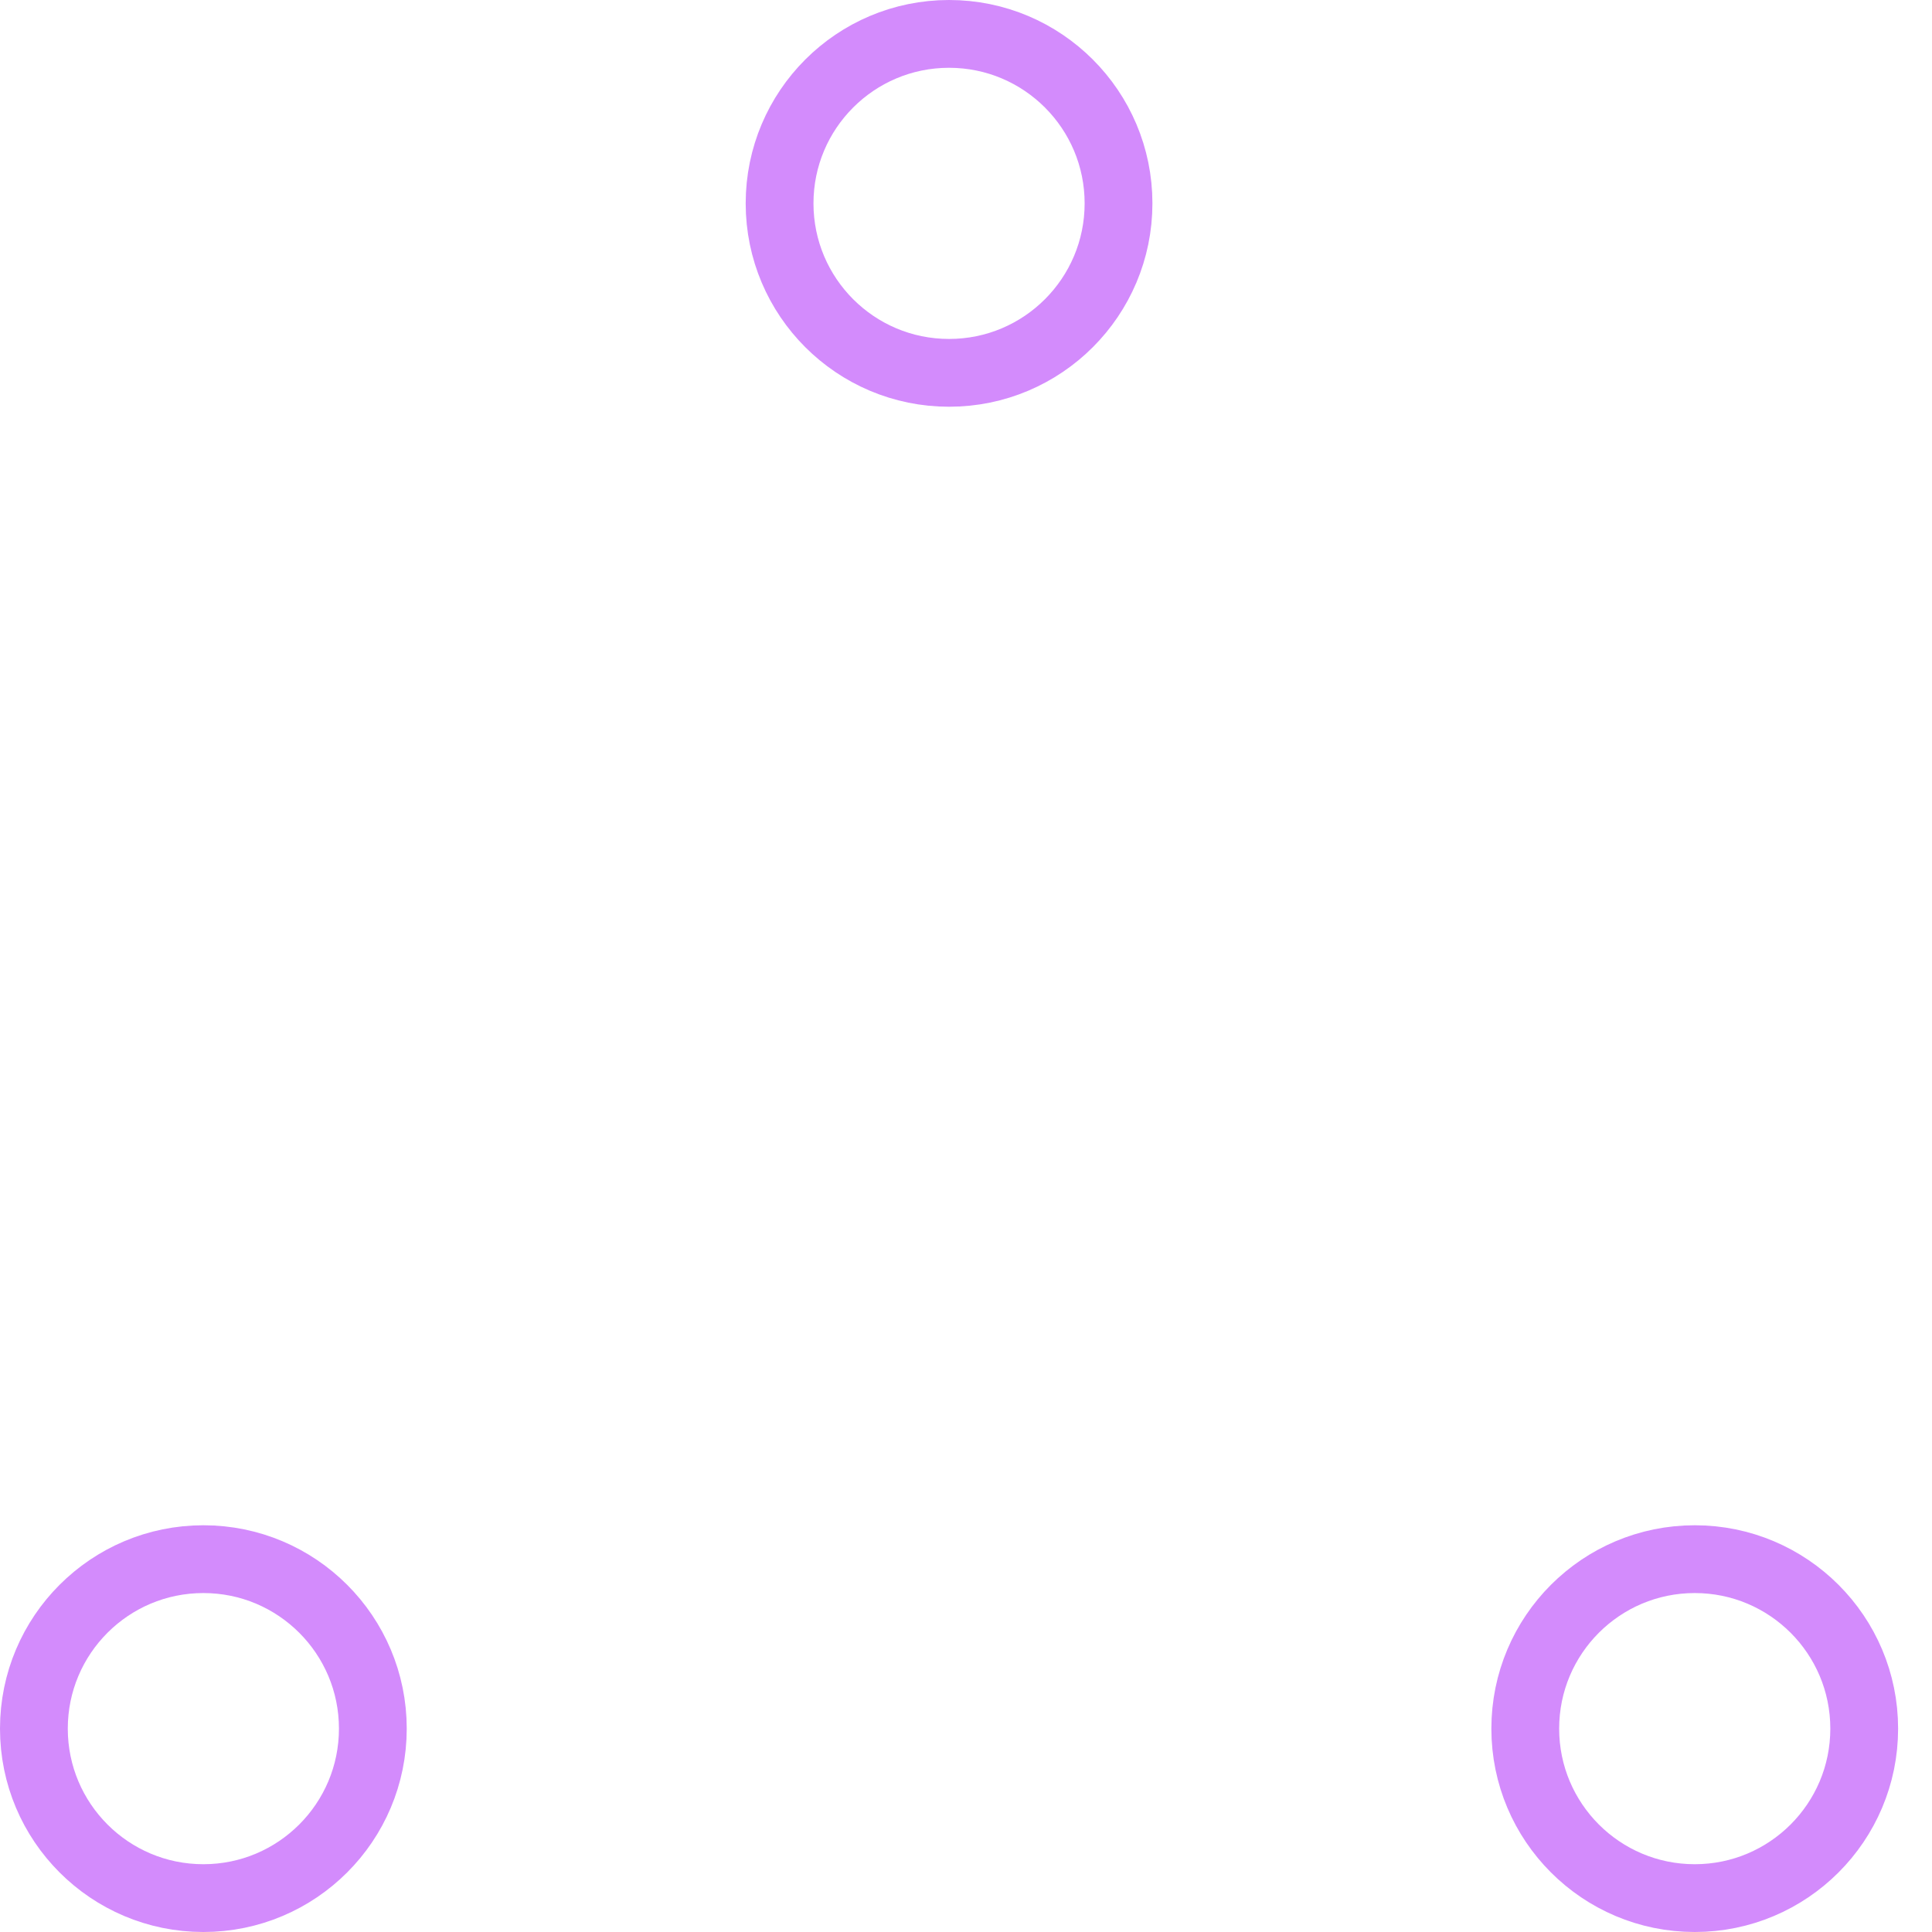
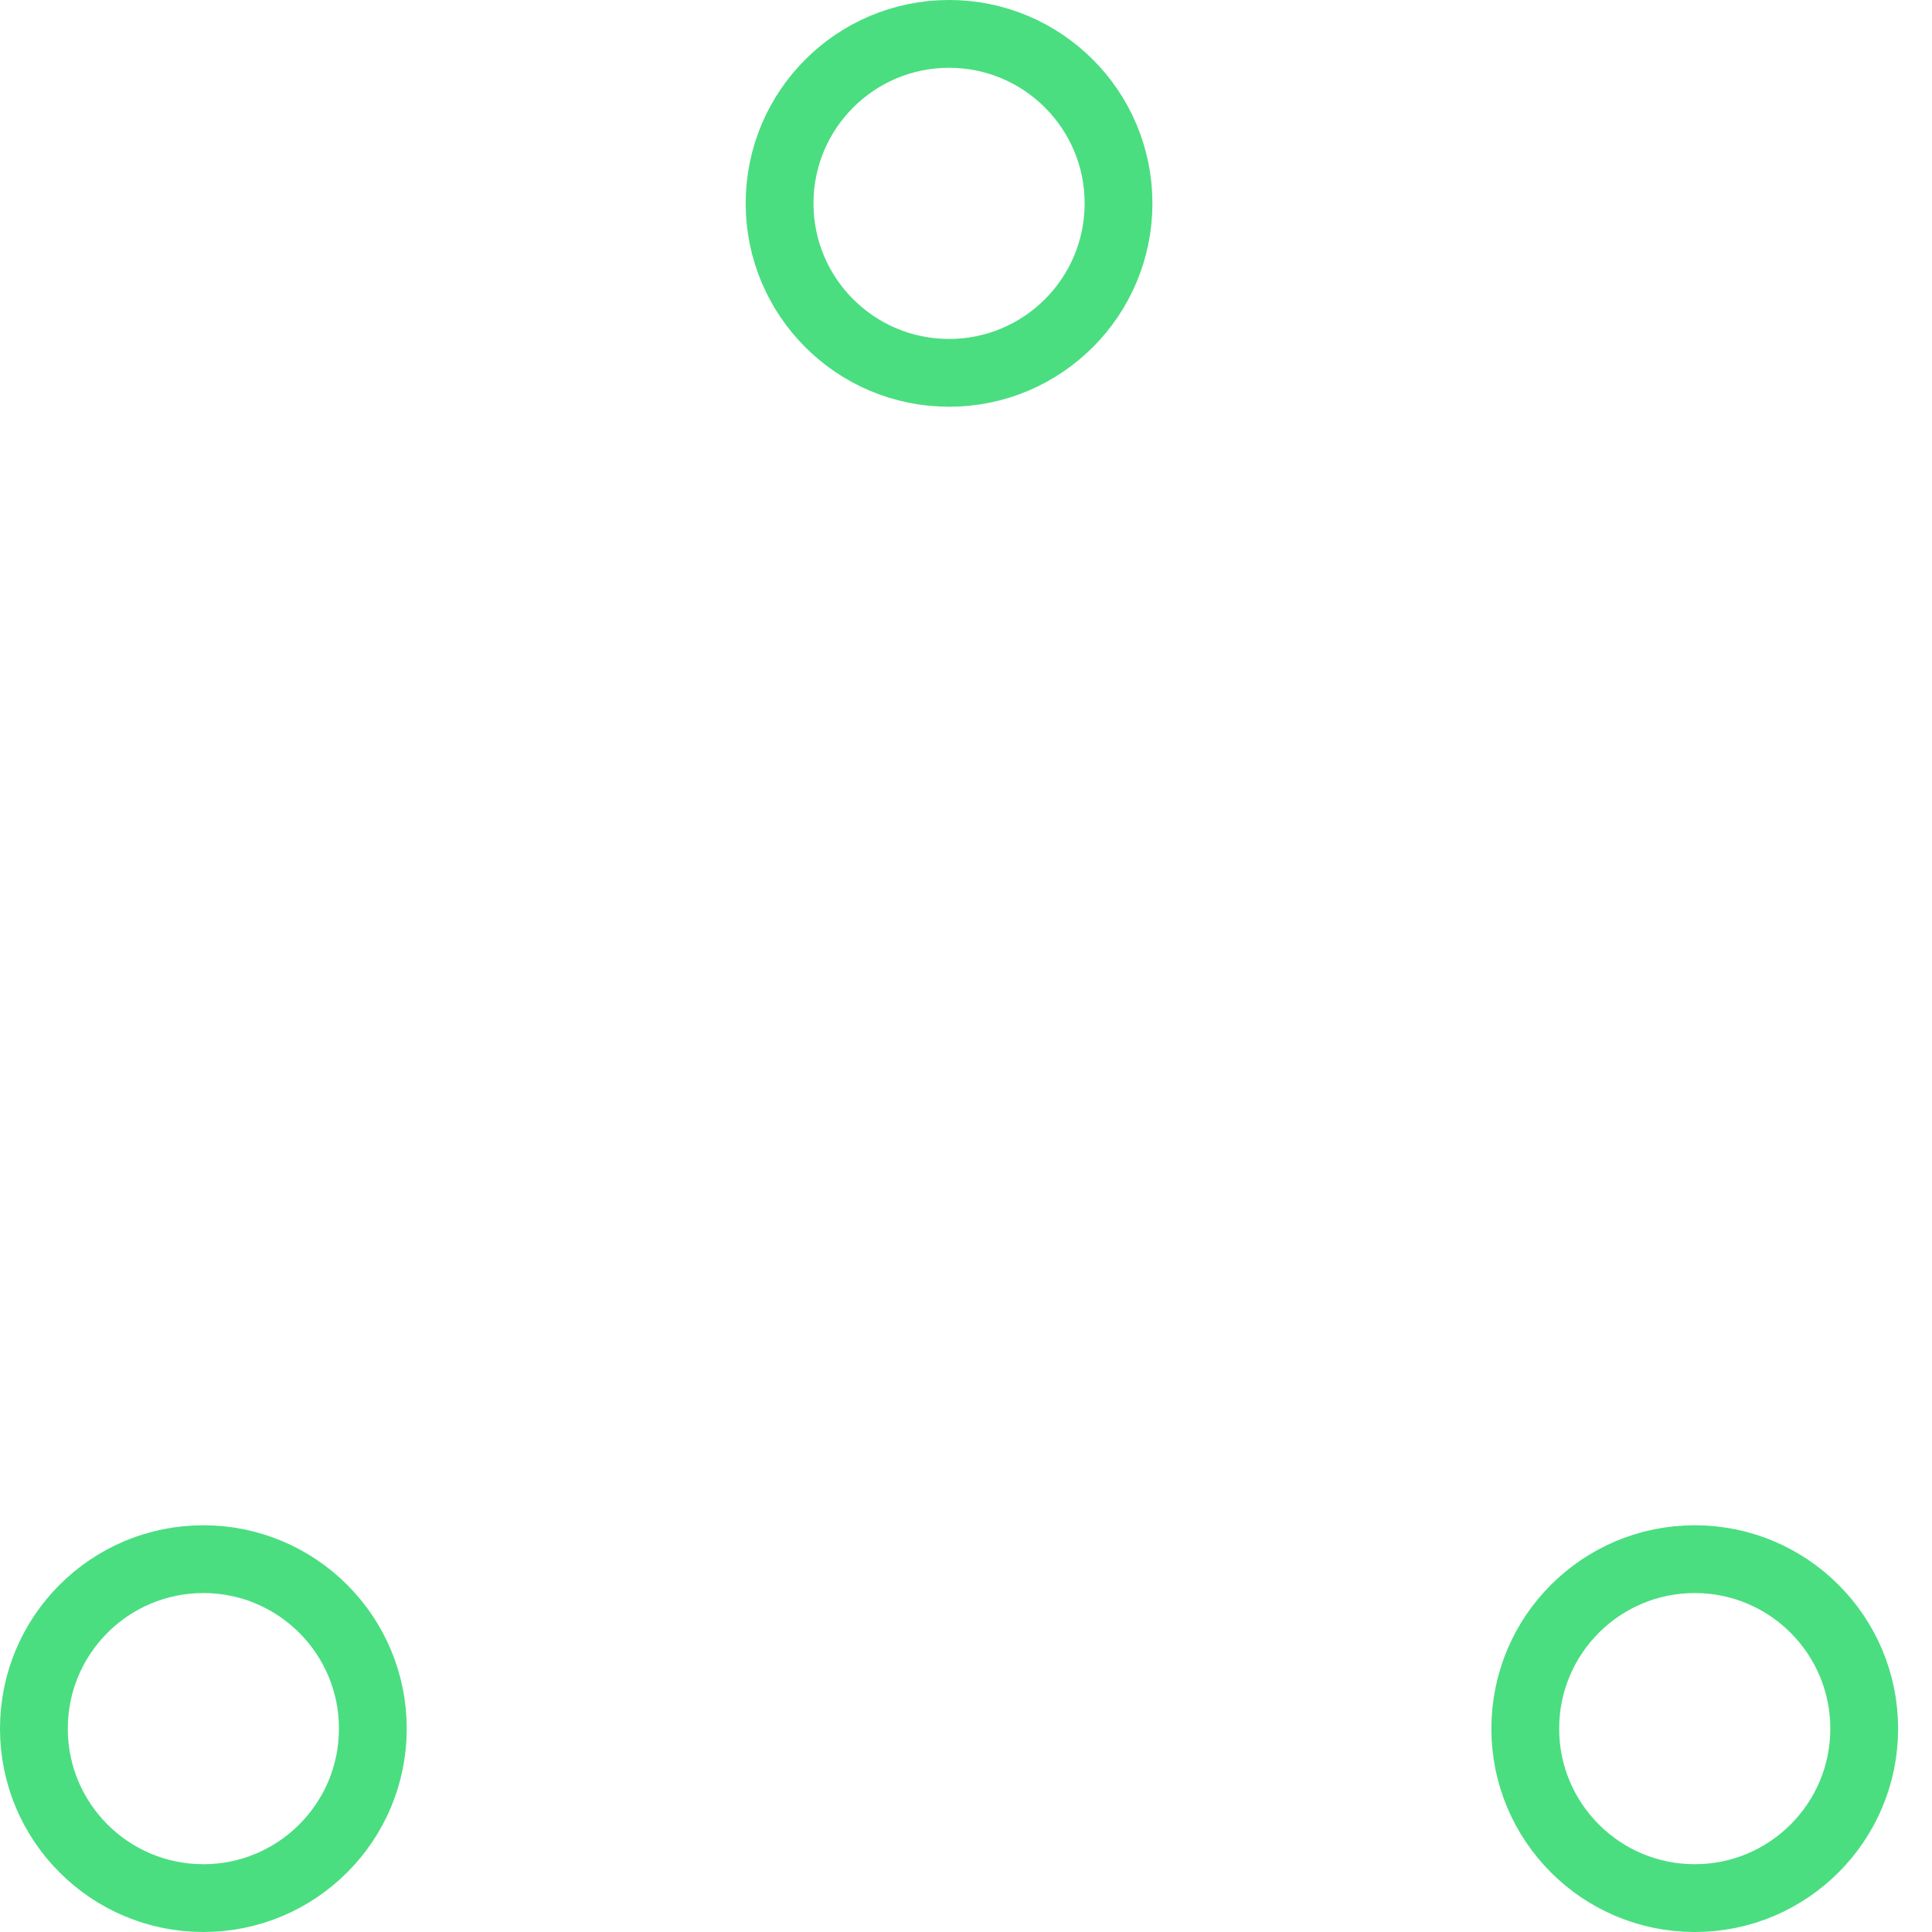
- <svg xmlns="http://www.w3.org/2000/svg" width="80" height="80" viewBox="0 0 57 57" stroke="#d38bfc">
+ <svg xmlns="http://www.w3.org/2000/svg" width="80" height="80" viewBox="0 0 57 57" stroke="#4ade80">
  <g fill="none" fill-rule="evenodd">
    <g transform="translate(1 1)" stroke-width="2">
      <circle cx="5" cy="50" r="5">
        <animate attributeName="cy" begin="0s" dur="2.2s" values="50;5;50;50" calcMode="linear" repeatCount="indefinite" />
        <animate attributeName="cx" begin="0s" dur="2.2s" values="5;27;49;5" calcMode="linear" repeatCount="indefinite" />
      </circle>
      <circle cx="27" cy="5" r="5">
        <animate attributeName="cy" begin="0s" dur="2.2s" from="5" to="5" values="5;50;50;5" calcMode="linear" repeatCount="indefinite" />
        <animate attributeName="cx" begin="0s" dur="2.2s" from="27" to="27" values="27;49;5;27" calcMode="linear" repeatCount="indefinite" />
      </circle>
      <circle cx="49" cy="50" r="5">
        <animate attributeName="cy" begin="0s" dur="2.2s" values="50;50;5;50" calcMode="linear" repeatCount="indefinite" />
        <animate attributeName="cx" from="49" to="49" begin="0s" dur="2.2s" values="49;5;27;49" calcMode="linear" repeatCount="indefinite" />
      </circle>
    </g>
  </g>
</svg>
